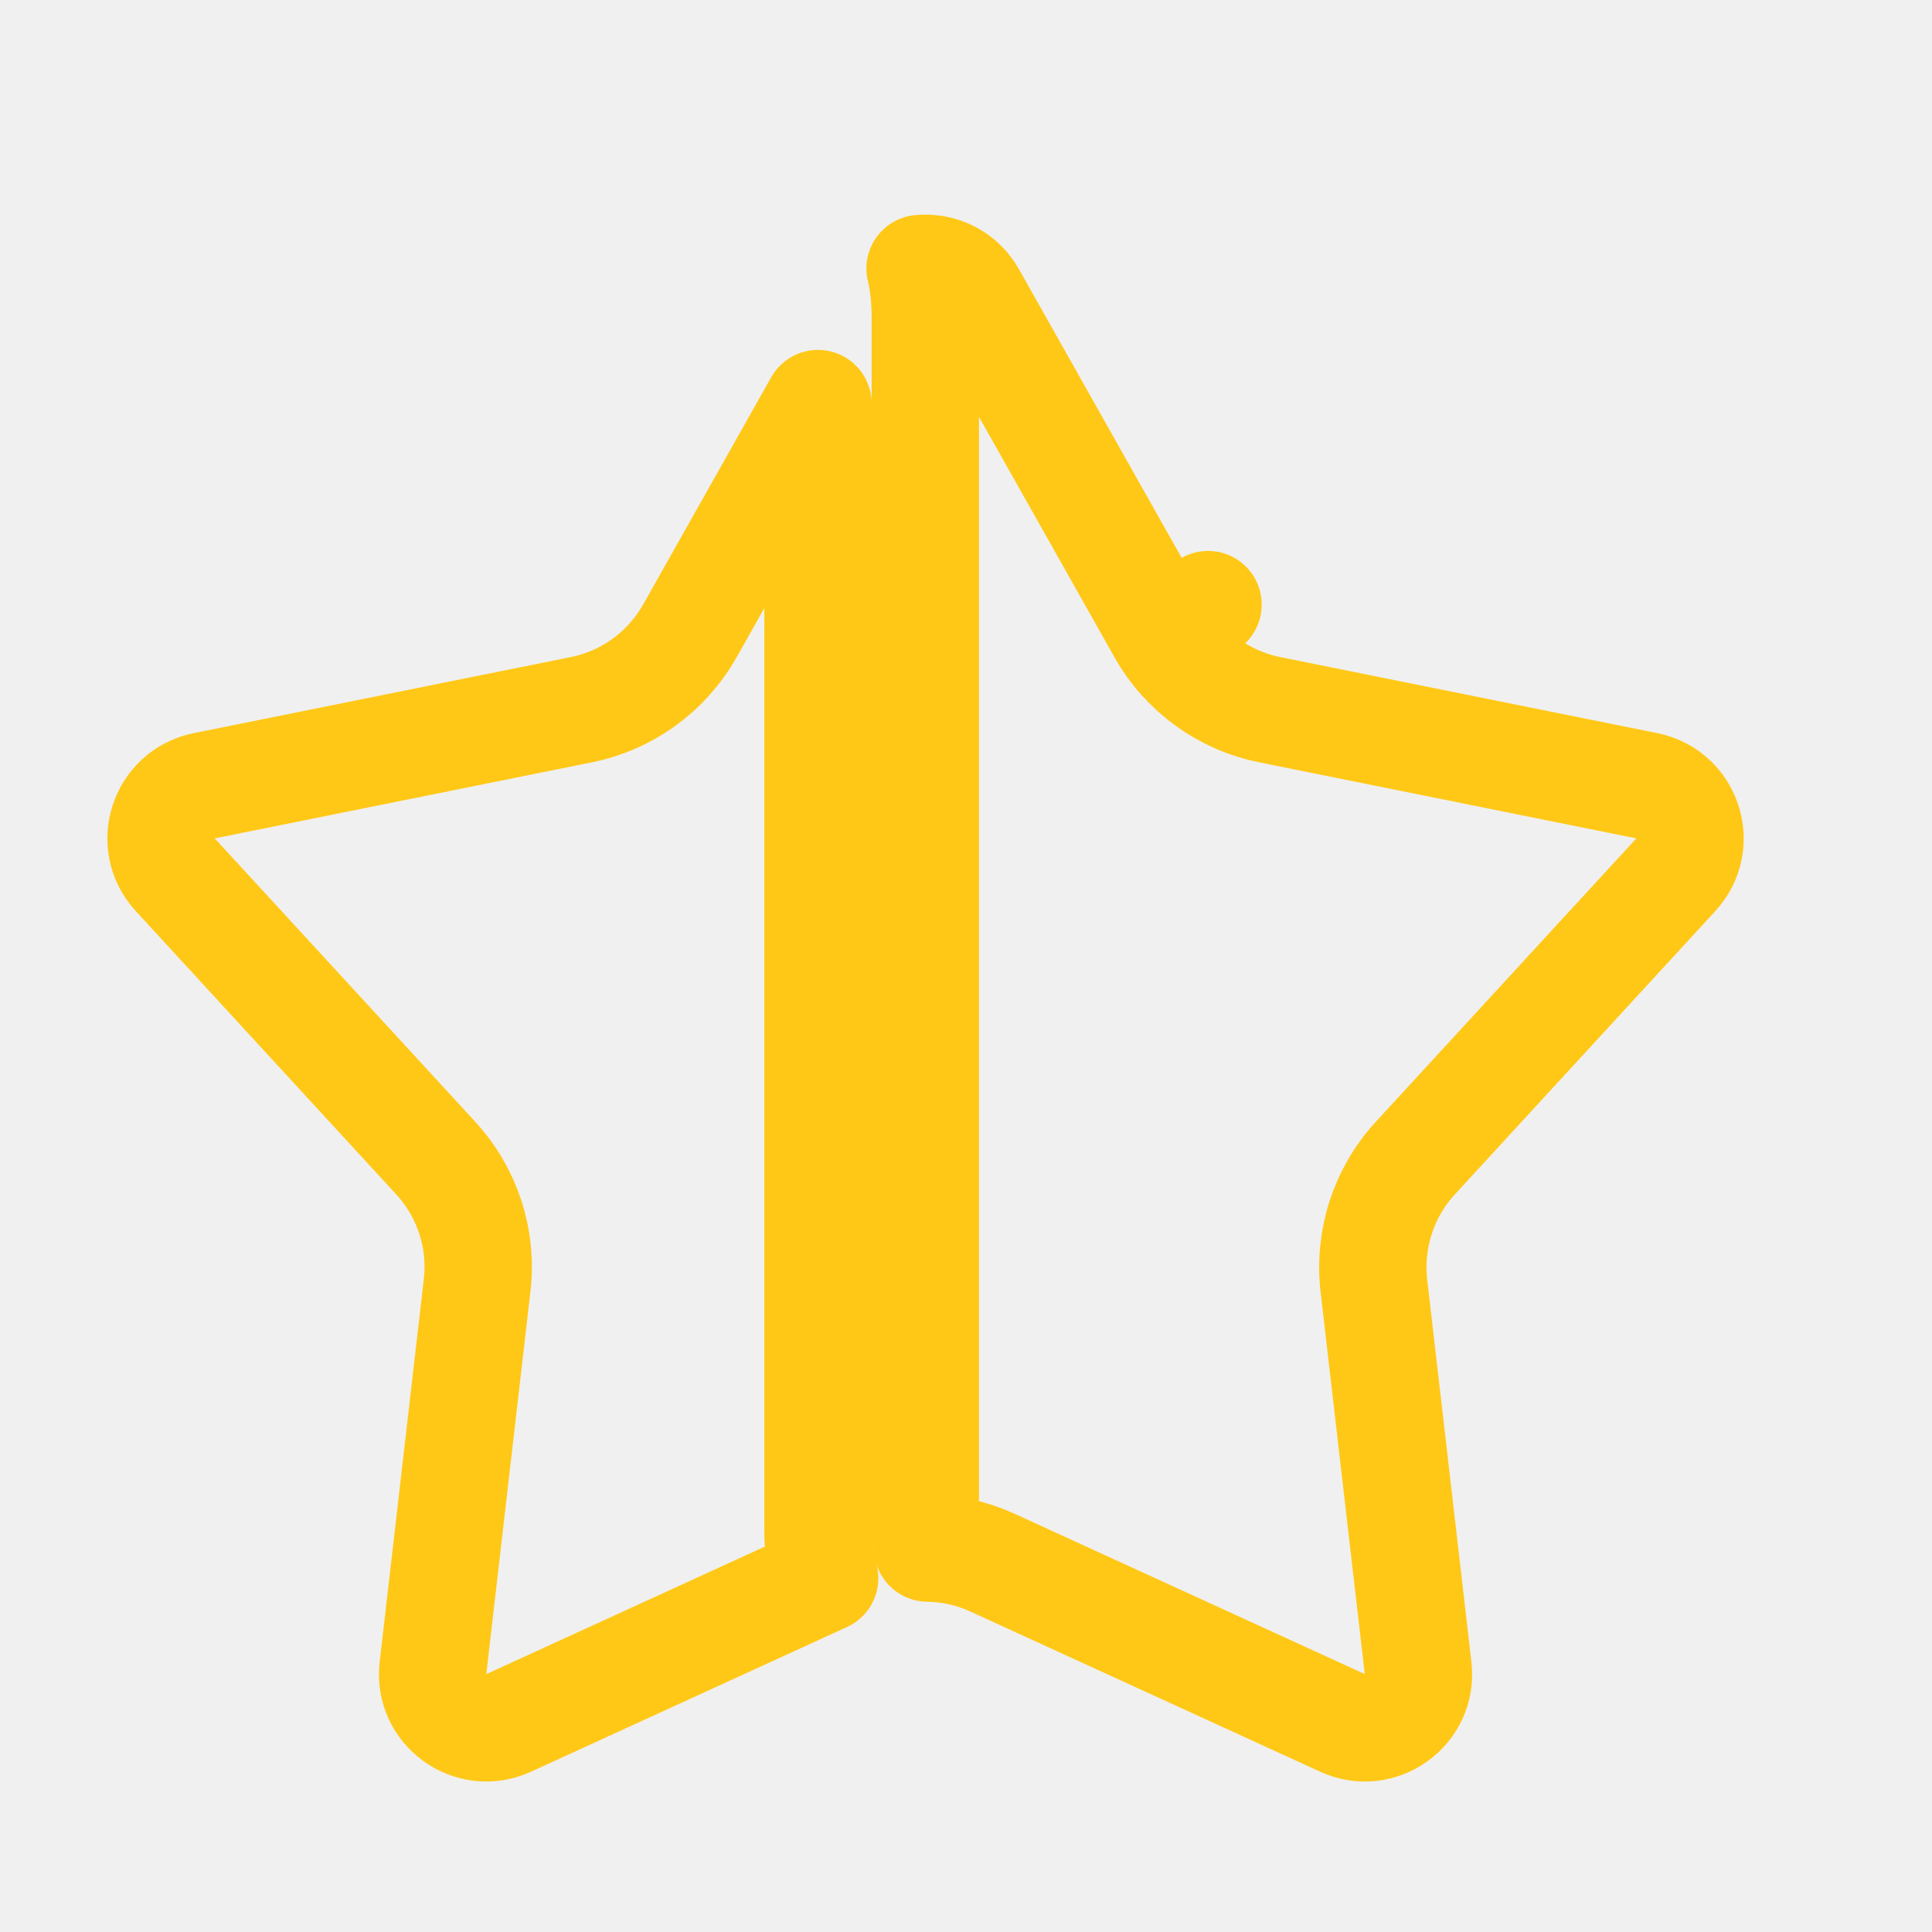
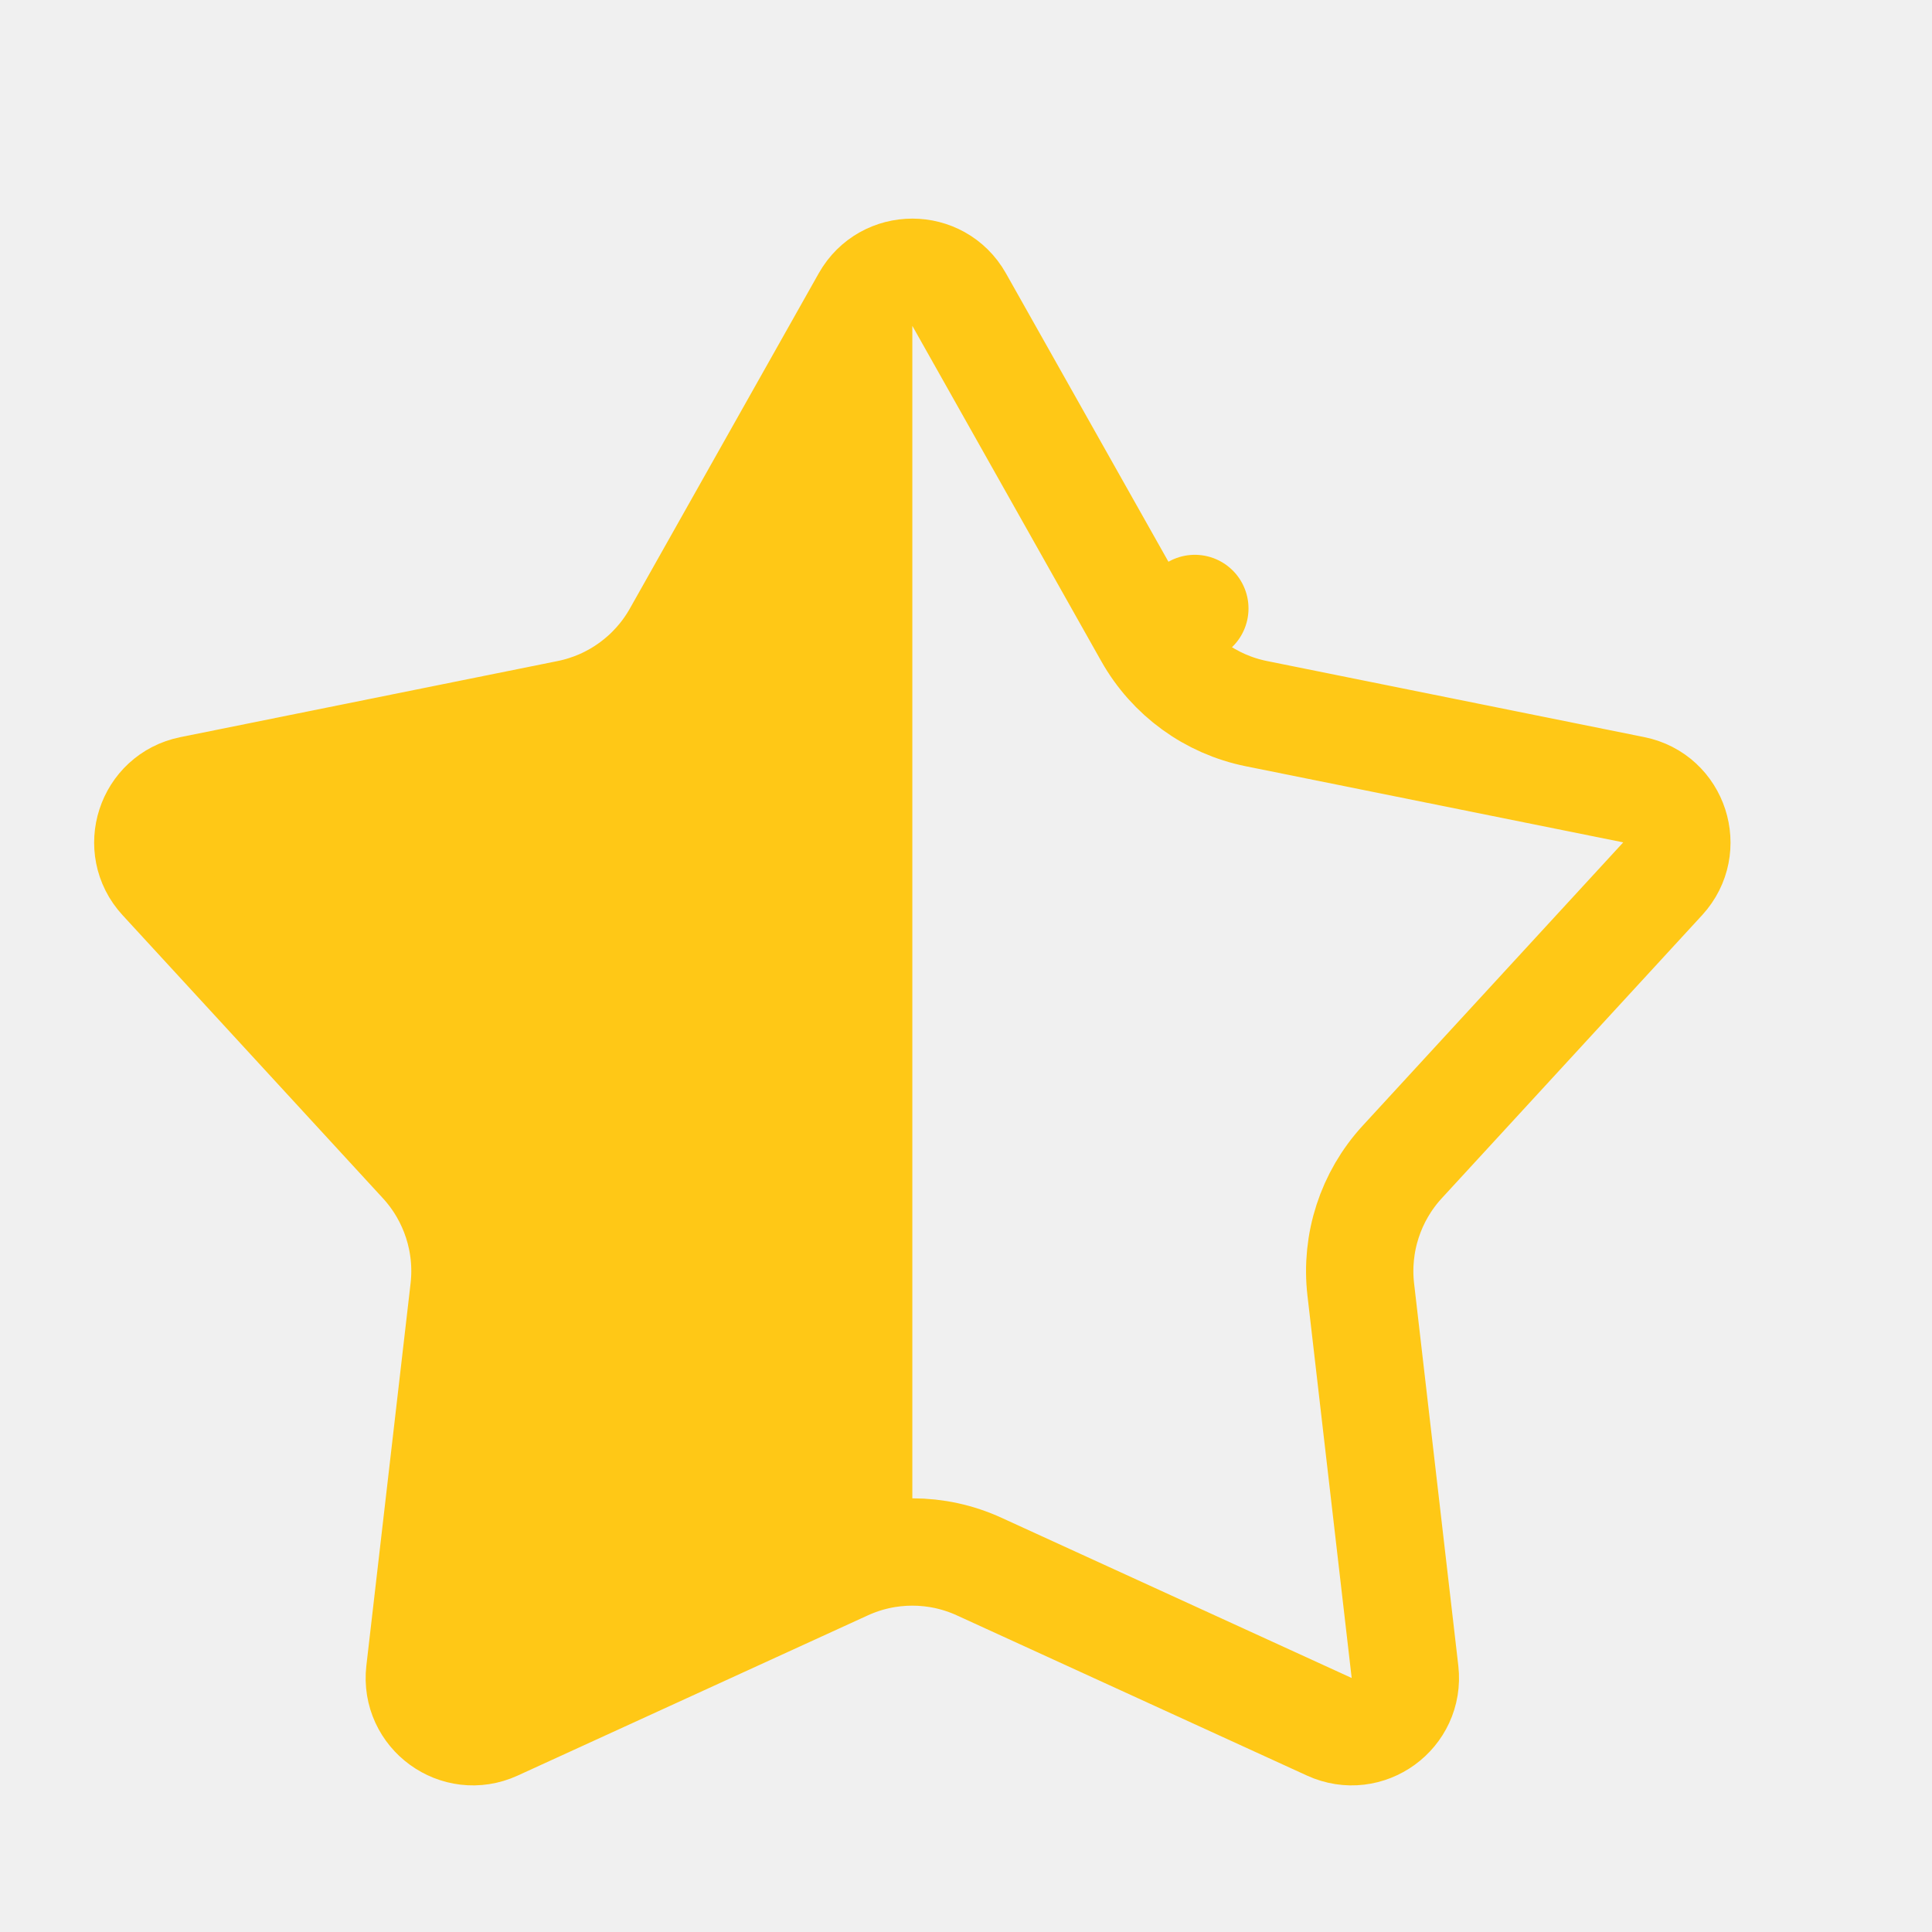
<svg xmlns="http://www.w3.org/2000/svg" width="18" height="18" viewBox="0 0 18 18" fill="none">
-   <path d="M6.427 5.878L6.428 5.877L7.621 3.76V14.276C7.621 14.432 7.648 14.566 7.673 14.665C7.676 14.678 7.679 14.691 7.683 14.704L4.739 16.052C4.739 16.052 4.739 16.052 4.739 16.052C4.384 16.214 3.989 15.926 4.034 15.54L4.445 11.977C4.496 11.544 4.355 11.111 4.06 10.79L1.633 8.15C1.369 7.863 1.52 7.399 1.902 7.321L5.417 6.612C5.844 6.526 6.213 6.258 6.427 5.878L6.427 5.878ZM9.247 14.559C9.055 14.471 8.849 14.426 8.643 14.423C8.628 14.36 8.621 14.316 8.621 14.276V2.964C8.621 2.809 8.608 2.656 8.576 2.519C8.575 2.514 8.574 2.508 8.572 2.502C8.758 2.484 8.953 2.568 9.058 2.754L10.819 5.878L11.255 5.633L10.819 5.878C11.033 6.258 11.402 6.526 11.829 6.612L15.344 7.321C15.726 7.399 15.877 7.863 15.613 8.15L13.186 10.79C12.891 11.111 12.751 11.544 12.8 11.977L13.212 15.54C13.257 15.927 12.862 16.214 12.508 16.052L9.247 14.559Z" stroke="#FFC816" stroke-linejoin="round" />
+   <g clip-path="url(#clip0_5591_1356)">
+     <path d="M8.064 2.791C8.256 2.452 8.744 2.452 8.936 2.791L10.696 5.915L11.132 5.669L10.696 5.915C10.91 6.295 11.279 6.563 11.706 6.649L15.222 7.358C15.603 7.435 15.754 7.9 15.491 8.187L13.064 10.826C12.769 11.147 12.628 11.581 12.678 12.014L13.09 15.576C13.134 15.963 12.739 16.25 12.385 16.088L9.124 14.596C8.728 14.414 8.272 14.414 7.876 14.596L4.615 16.088C4.261 16.25 3.866 15.963 3.91 15.576L4.322 12.014C4.372 11.581 4.231 11.147 3.936 10.826L1.509 8.187C1.246 7.9 1.397 7.435 1.779 7.358L5.294 6.649C5.721 6.563 6.09 6.295 6.304 5.915L8.064 2.791Z" stroke="#FFC816" stroke-linejoin="round" />
+     <path d="M8.5 14.5V2.5L6 6.5L1.5 7.5L4.5 11.5L4 16L8.5 14.5Z" fill="#FFC816" />
+   </g>
+   <defs>
+     <clipPath id="clip0_5591_1356">
+       <rect width="18" height="18" fill="white" />
+     </clipPath>
+   </defs>
</svg>
